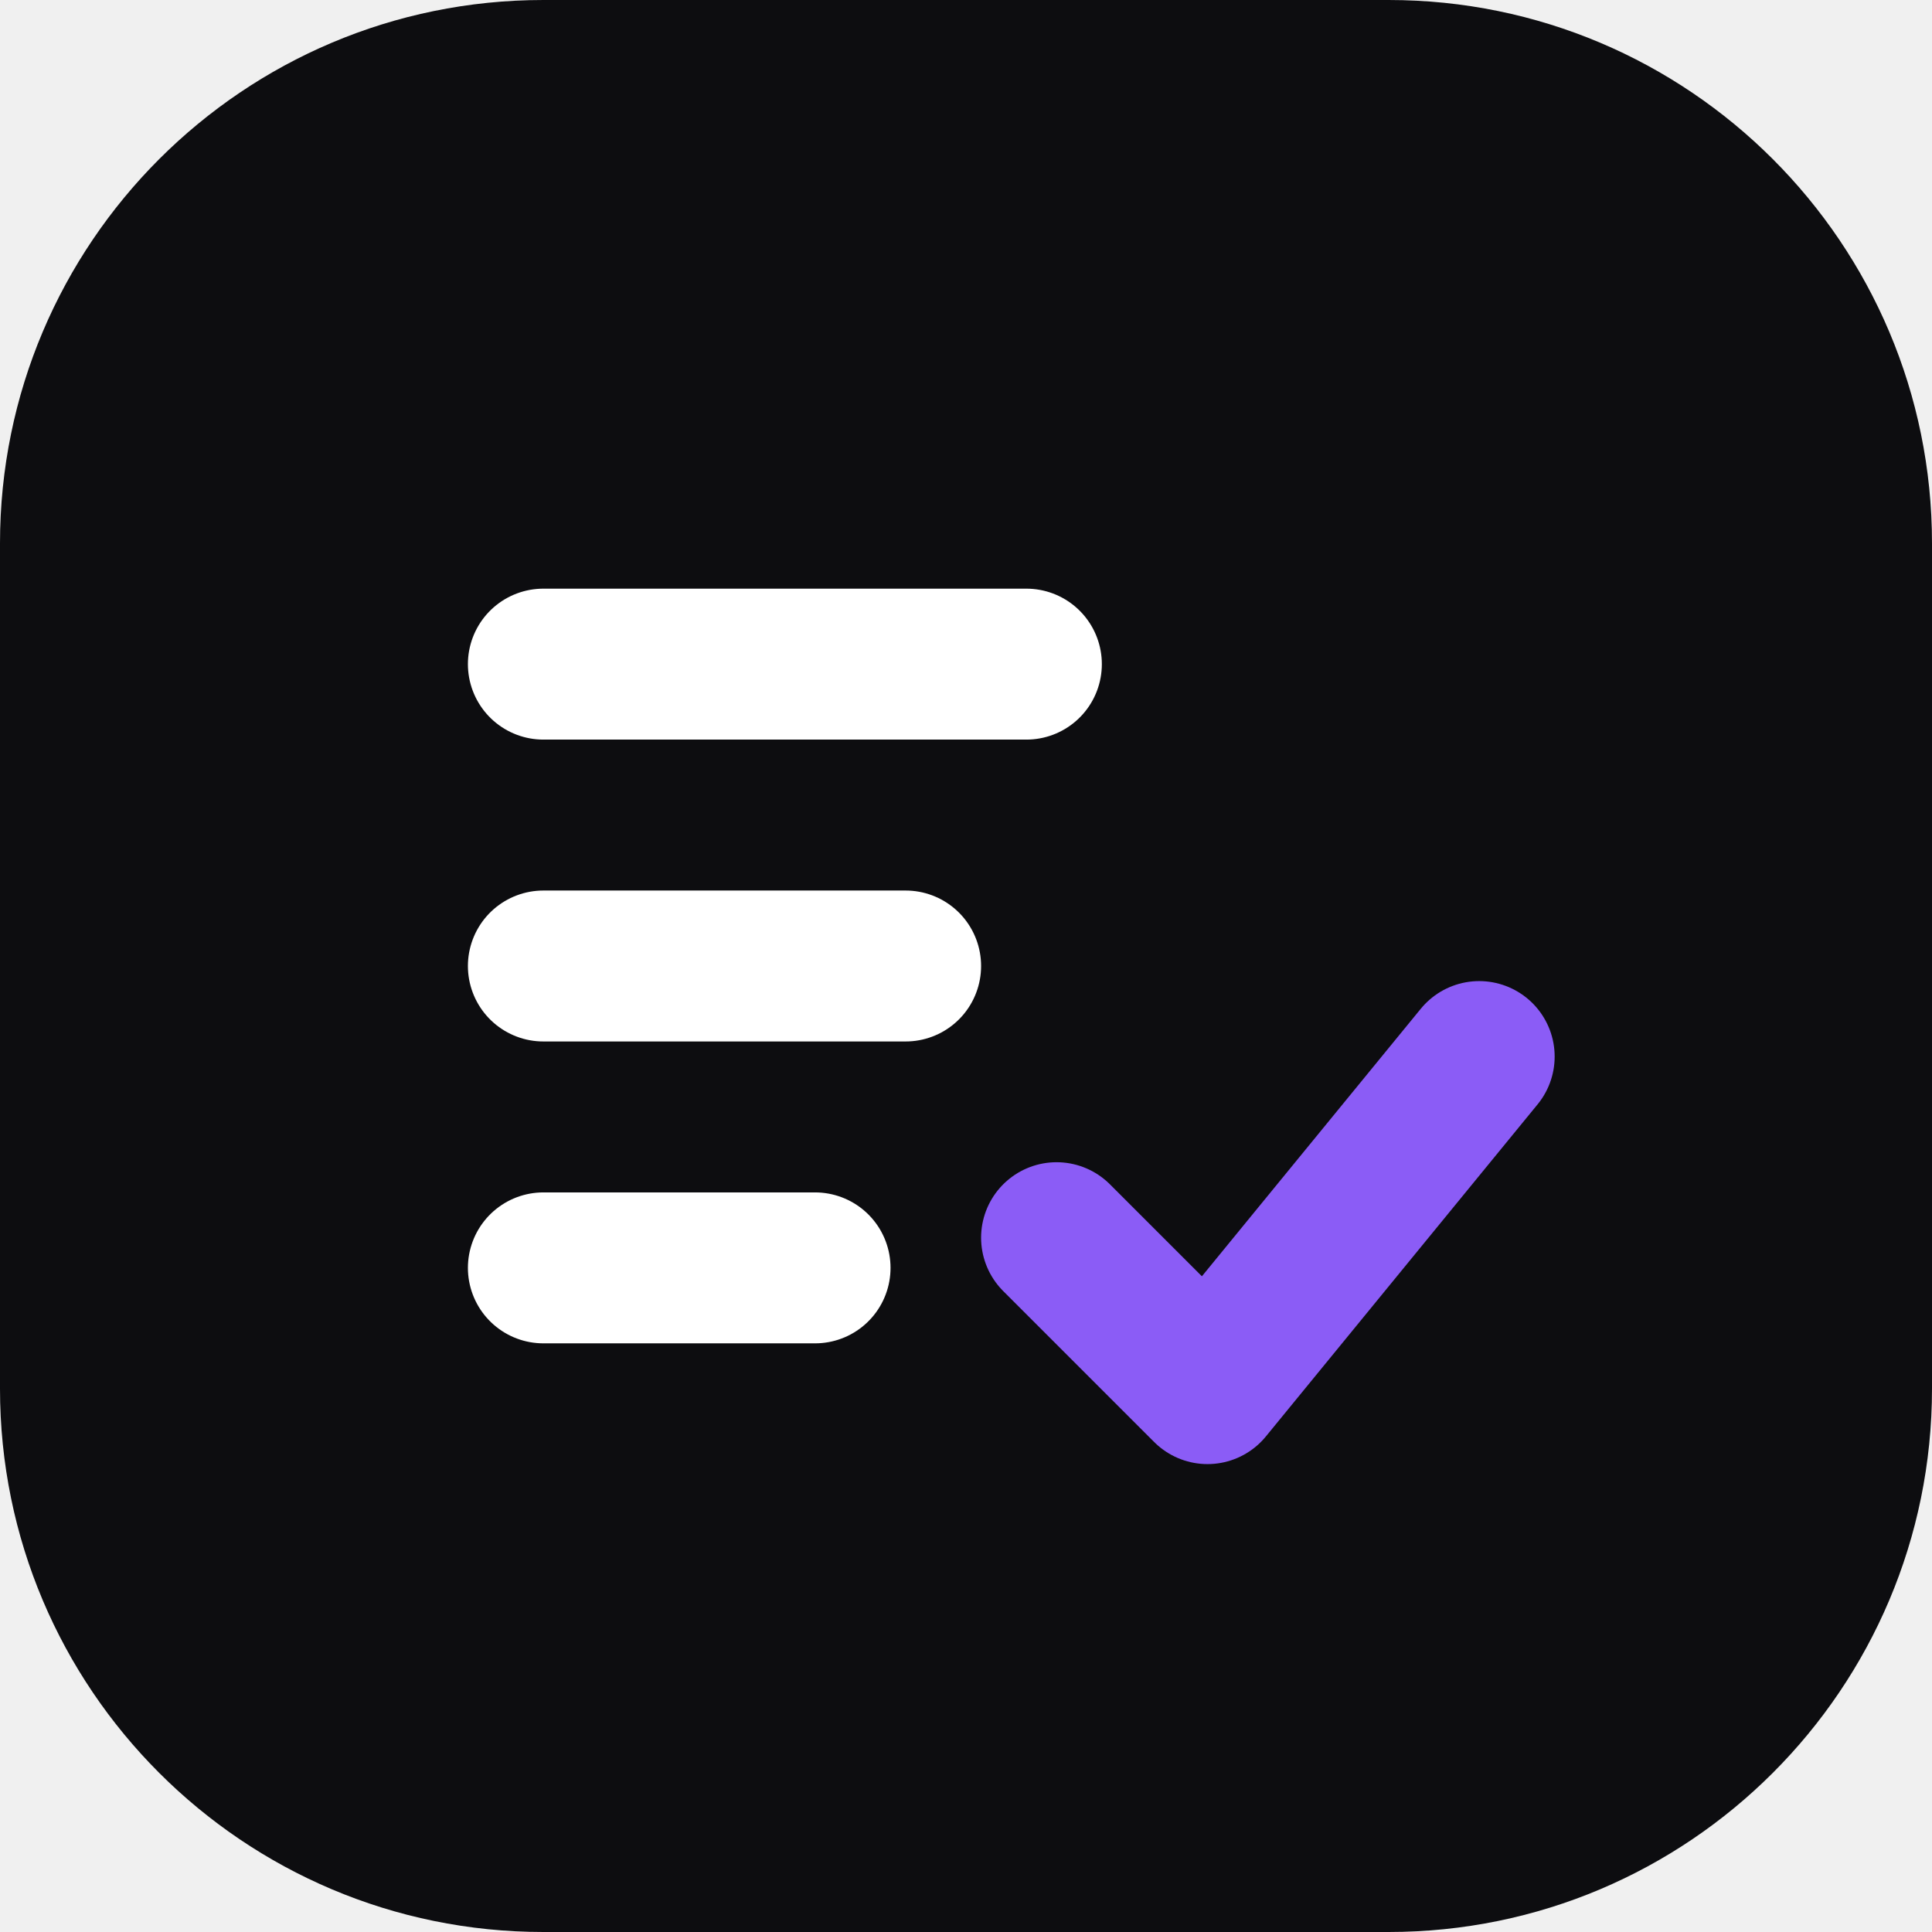
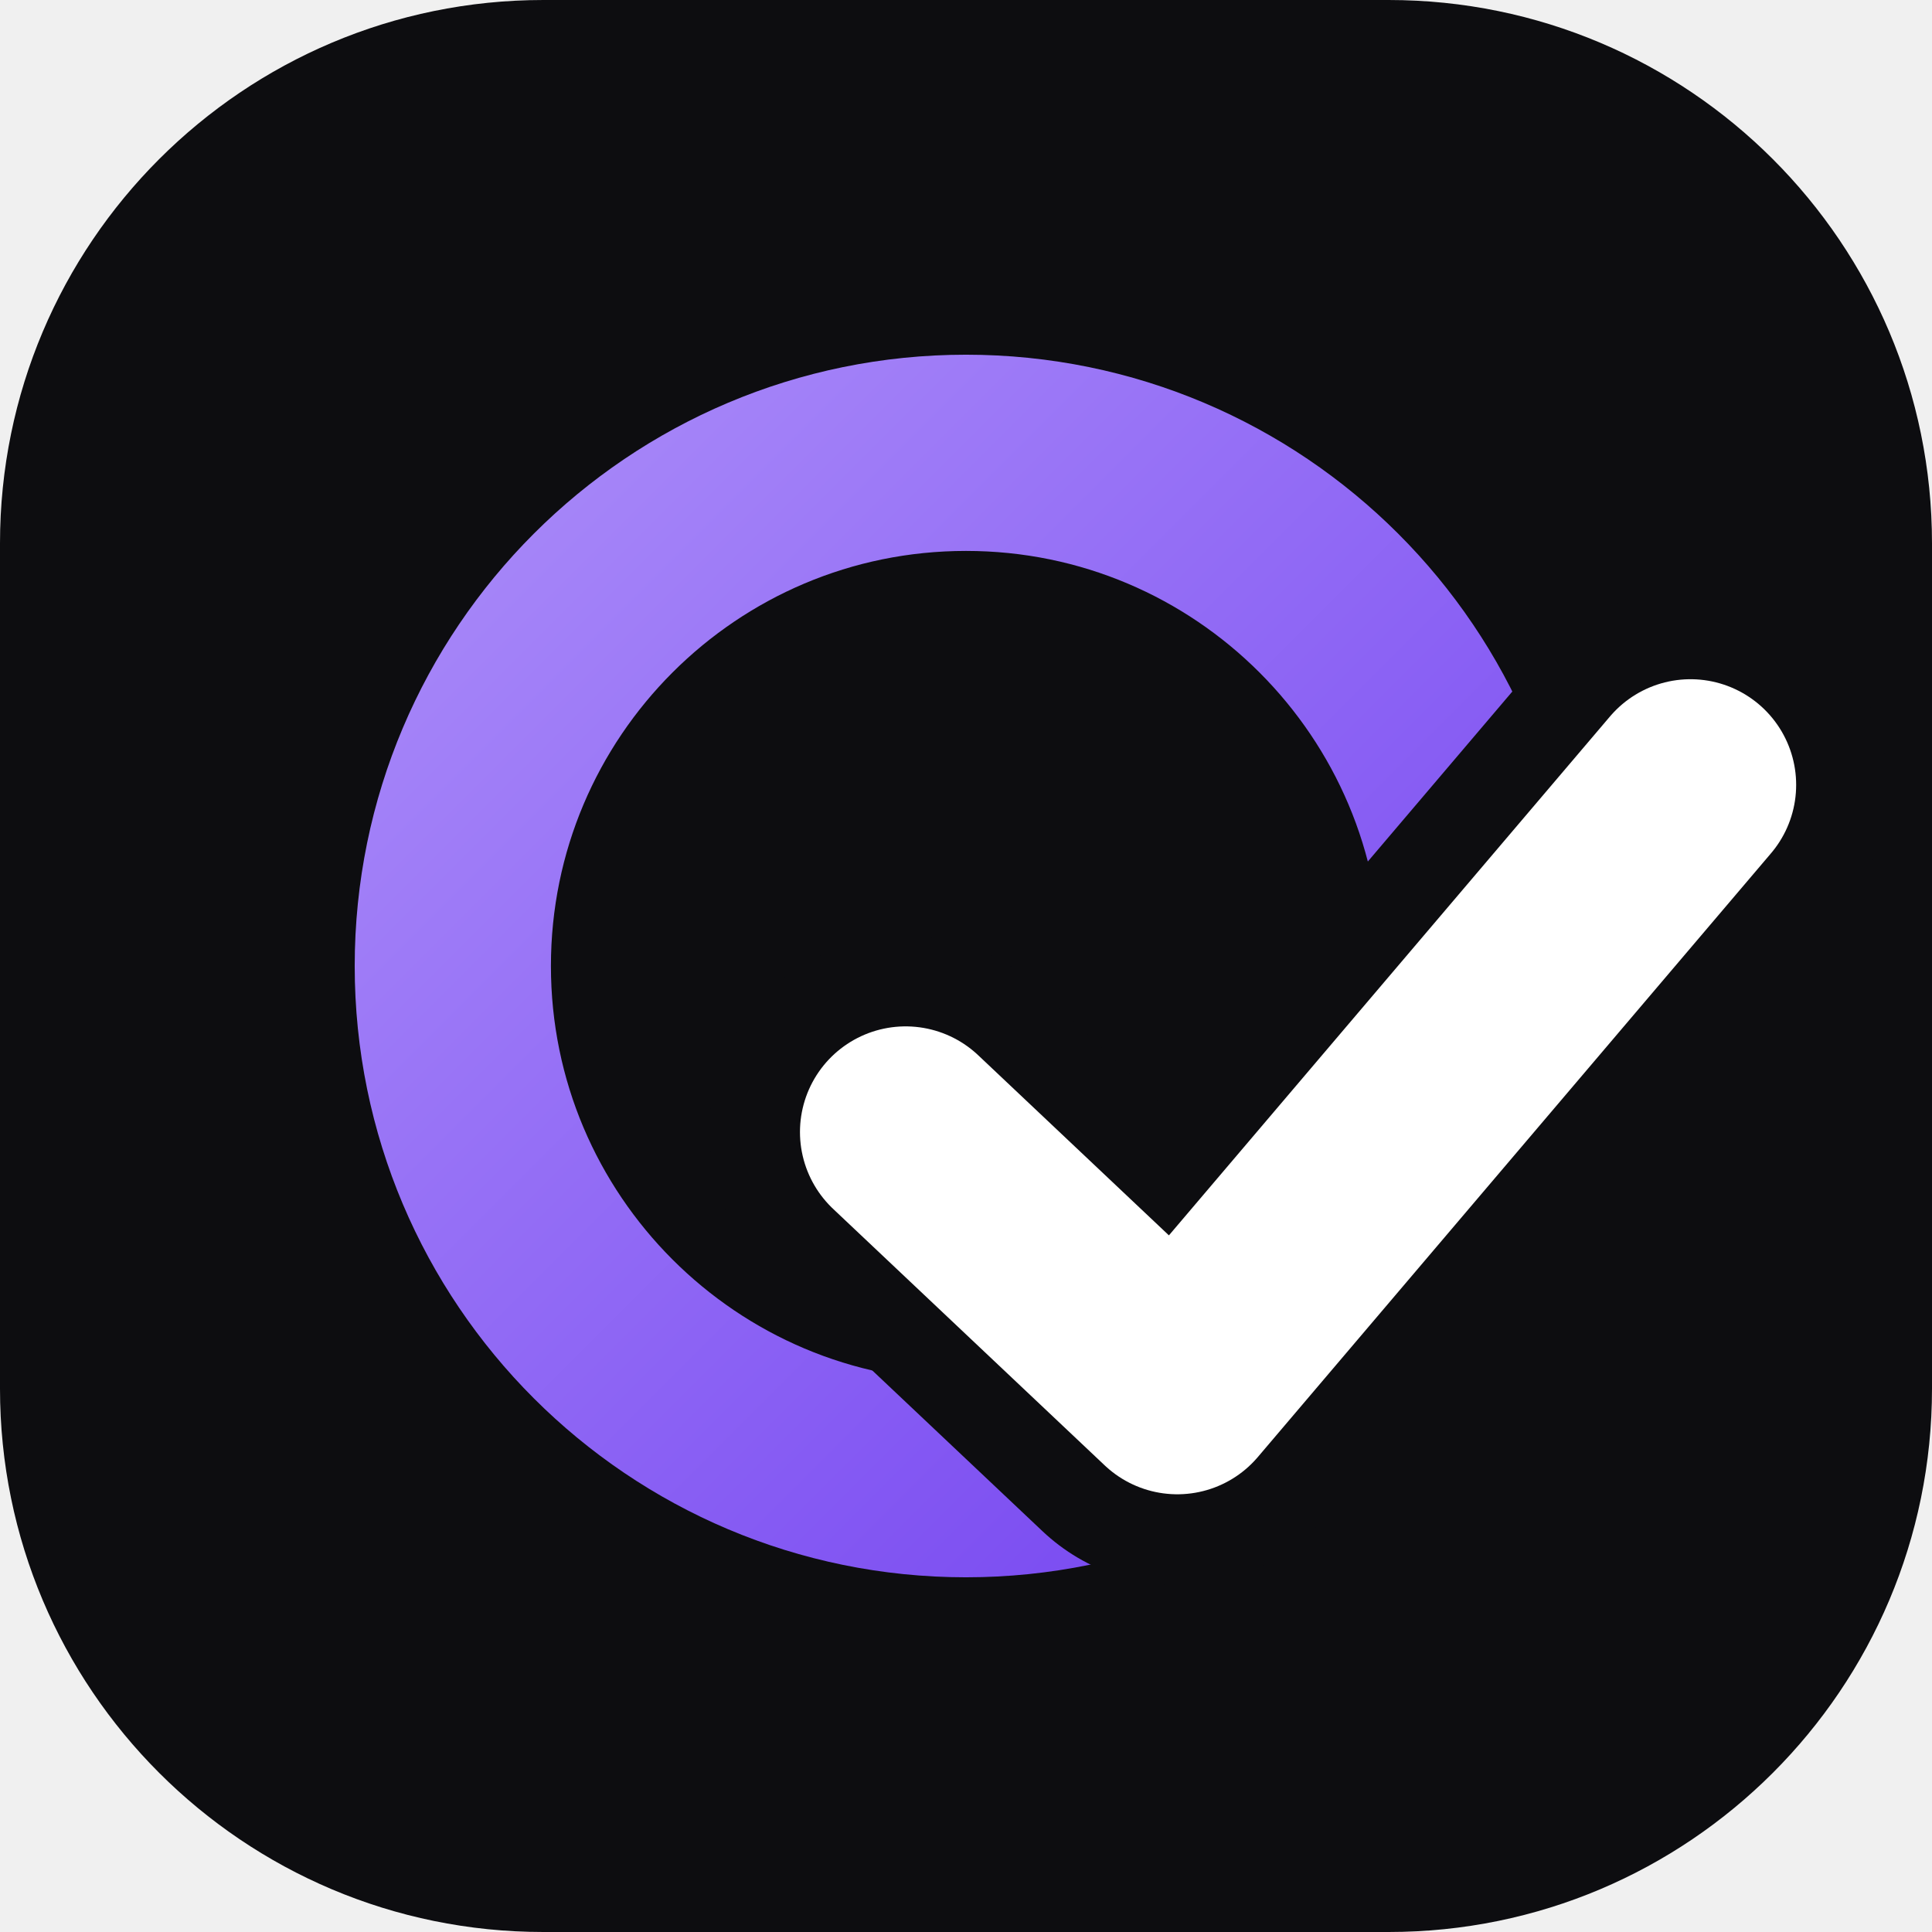
<svg xmlns="http://www.w3.org/2000/svg" viewBox="0 0 64 64">
+   <defs>
+     <linearGradient id="g" x1="0" y1="0" x2="1" y2="1">
+       <stop offset="0" stop-color="#a98af9" />
+       <stop offset="1" stop-color="#7443f0" />
+     </linearGradient>
+   </defs>
  <rect width="64" height="64" rx="18" fill="#0d0d10" />
-   <path d="M18 22h16M18 32h12M18 42h9" stroke="#fff" stroke-width="5" stroke-linecap="round" />
-   <path d="m35 41 5 5 9-11" stroke="#8b5cf6" stroke-width="5" stroke-linecap="round" stroke-linejoin="round" fill="none" />
+   <circle cx="32" cy="32" r="17" stroke="url(#g)" stroke-width="6.5" fill="none" />
+   <path d="M30 37.5l9 8.5L56 26" stroke="#0d0d10" stroke-width="13" stroke-linecap="round" stroke-linejoin="round" fill="none" />
+   <path d="M30 37.5l9 8.5L56 26" stroke="#fff" stroke-width="7" stroke-linecap="round" stroke-linejoin="round" fill="none" />
</svg>
